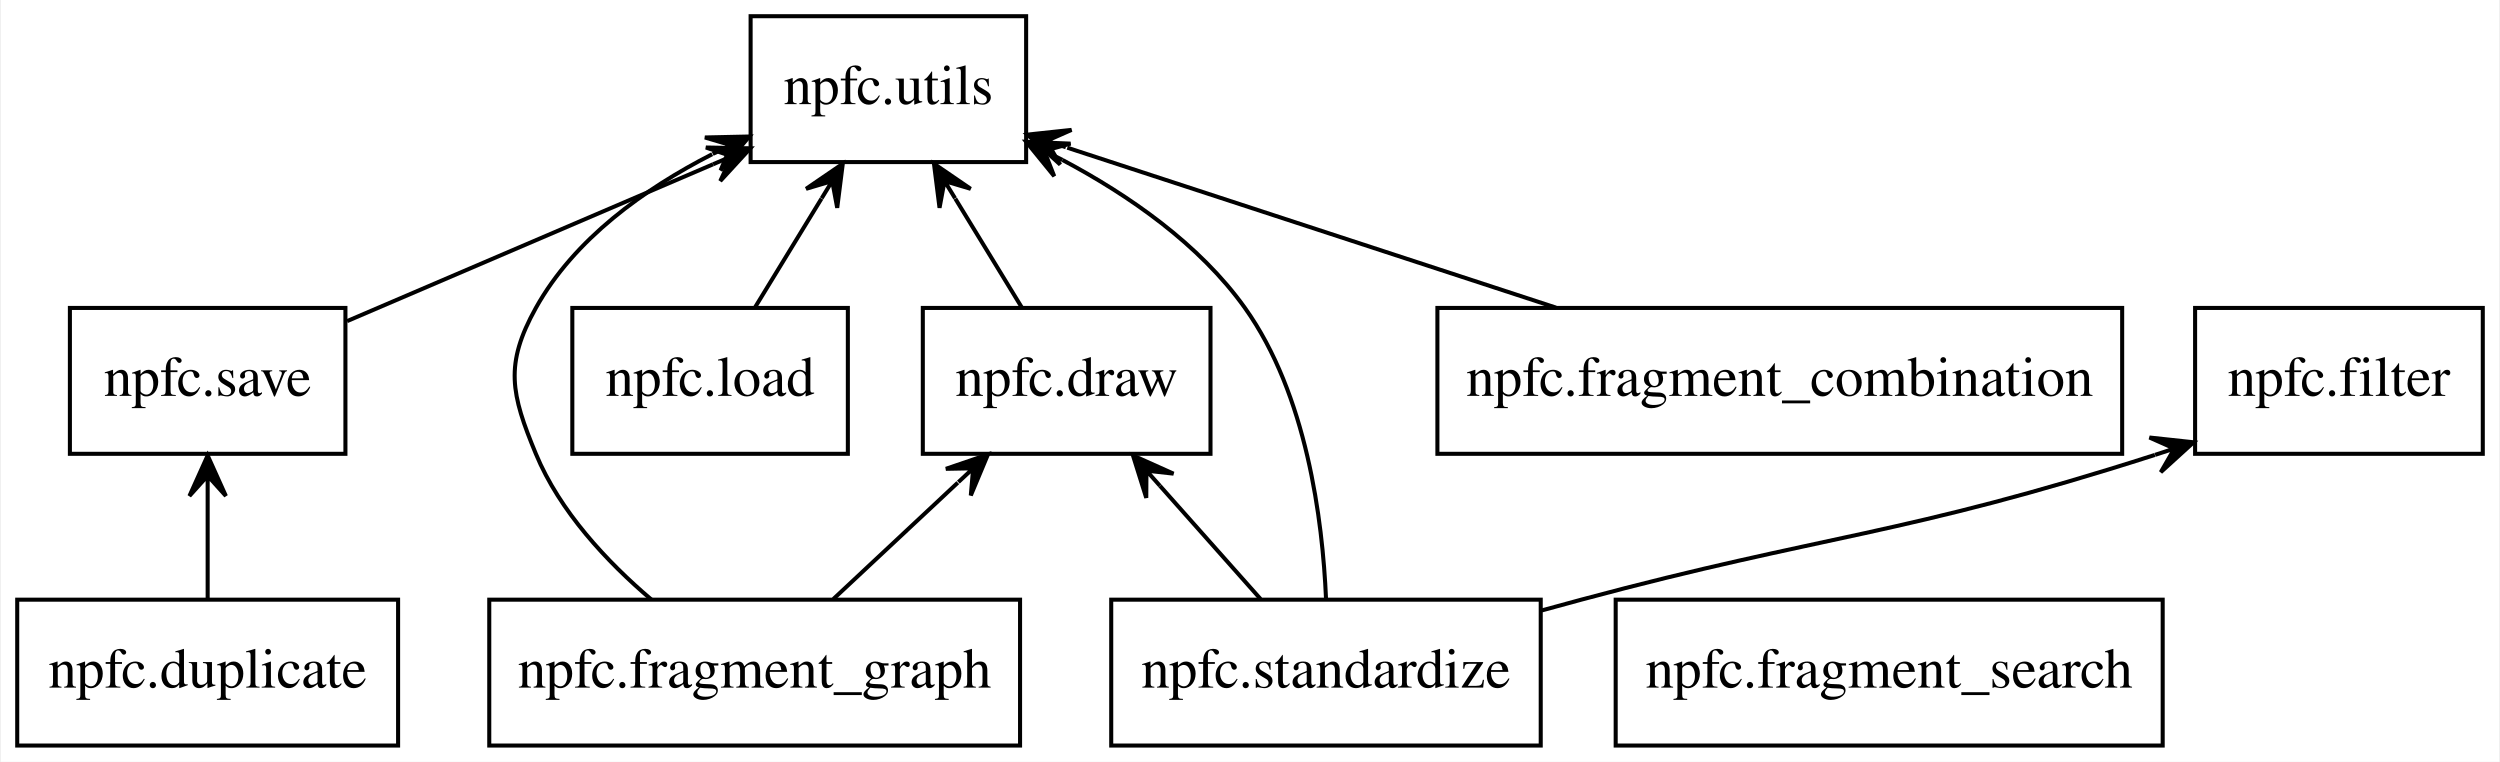
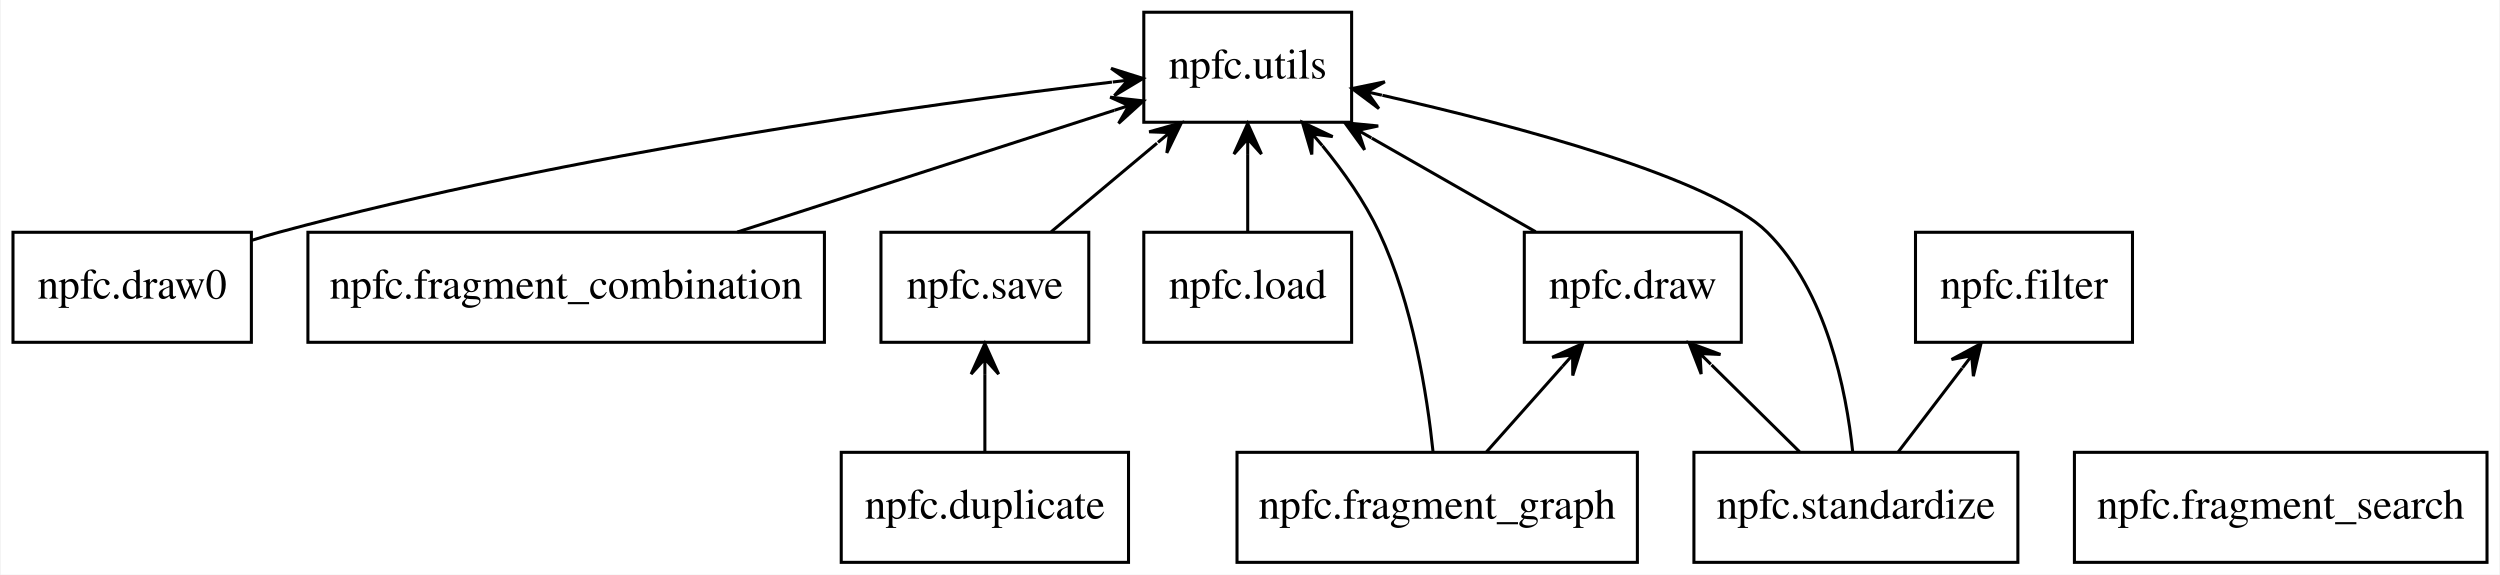
- <svg xmlns="http://www.w3.org/2000/svg" width="617pt" height="188pt" viewBox="0.00 0.00 616.50 188.00">
+ <svg xmlns="http://www.w3.org/2000/svg" width="818pt" height="188pt" viewBox="0.00 0.00 817.50 188.00">
  <g id="graph0" class="graph" transform="scale(1 1) rotate(0) translate(4 184)">
-     <polygon fill="#ffffff" stroke="transparent" points="-4,4 -4,-184 612.5,-184 612.5,4 -4,4" />
+     <polygon fill="#ffffff" stroke="transparent" points="-4,4 -4,-184 813.5,-184 813.5,4 -4,4" />
    <g id="node1" class="node">
-       <polygon fill="none" stroke="#000000" points="294.5,-108 223.5,-108 223.5,-72 294.5,-72 294.5,-108" />
-       <text text-anchor="middle" x="259" y="-86.3" font-family="Times,serif" font-size="14.00" fill="#000000">npfc.draw</text>
+       <polygon fill="none" stroke="#000000" points="565.5,-108 494.5,-108 494.5,-72 565.5,-72 565.5,-108" />
+       <text text-anchor="middle" x="530" y="-86.3" font-family="Times,serif" font-size="14.00" fill="#000000">npfc.draw</text>
+     </g>
+     <g id="node11" class="node">
+       <polygon fill="none" stroke="#000000" points="438,-180 370,-180 370,-144 438,-144 438,-180" />
+       <text text-anchor="middle" x="404" y="-158.3" font-family="Times,serif" font-size="14.00" fill="#000000">npfc.utils</text>
+     </g>
+     <g id="edge1" class="edge">
+       <path fill="none" stroke="#000000" d="M498.205,-108.169C481.94,-117.463 461.961,-128.879 444.595,-138.803" />
+       <polygon fill="#000000" stroke="#000000" points="435.785,-143.837 442.235,-134.969 440.126,-141.357 444.467,-138.876 444.467,-138.876 444.467,-138.876 440.126,-141.357 446.7,-142.783 435.785,-143.837 435.785,-143.837" />
+     </g>
+     <g id="node2" class="node">
+       <polygon fill="none" stroke="#000000" points="78,-108 0,-108 0,-72 78,-72 78,-108" />
+       <text text-anchor="middle" x="39" y="-86.3" font-family="Times,serif" font-size="14.00" fill="#000000">npfc.draw0</text>
+     </g>
+     <g id="edge2" class="edge">
+       <path fill="none" stroke="#000000" d="M78.094,-105.352C81.087,-106.314 84.079,-107.211 87,-108 182.53,-133.797 297.738,-149.758 359.58,-157.137" />
+       <polygon fill="#000000" stroke="#000000" points="369.763,-158.332 359.307,-161.636 364.797,-157.749 359.831,-157.166 359.831,-157.166 359.831,-157.166 364.797,-157.749 360.355,-152.697 369.763,-158.332 369.763,-158.332" />
+     </g>
+     <g id="node3" class="node">
+       <polygon fill="none" stroke="#000000" points="365,-36 271,-36 271,0 365,0 365,-36" />
+       <text text-anchor="middle" x="318" y="-14.3" font-family="Times,serif" font-size="14.00" fill="#000000">npfc.duplicate</text>
+     </g>
+     <g id="node9" class="node">
+       <polygon fill="none" stroke="#000000" points="352,-108 284,-108 284,-72 352,-72 352,-108" />
+       <text text-anchor="middle" x="318" y="-86.3" font-family="Times,serif" font-size="14.00" fill="#000000">npfc.save</text>
+     </g>
+     <g id="edge3" class="edge">
+       <path fill="none" stroke="#000000" d="M318,-36.169C318,-43.869 318,-53.026 318,-61.583" />
+       <polygon fill="#000000" stroke="#000000" points="318,-71.587 313.5,-61.587 318,-66.587 318,-61.587 318,-61.587 318,-61.587 318,-66.587 322.5,-61.587 318,-71.587 318,-71.587" />
+     </g>
+     <g id="node4" class="node">
+       <polygon fill="none" stroke="#000000" points="693.5,-108 622.5,-108 622.5,-72 693.5,-72 693.5,-108" />
+       <text text-anchor="middle" x="658" y="-86.3" font-family="Times,serif" font-size="14.00" fill="#000000">npfc.filter</text>
+     </g>
+     <g id="node5" class="node">
+       <polygon fill="none" stroke="#000000" points="265.5,-108 96.5,-108 96.5,-72 265.5,-72 265.5,-108" />
+       <text text-anchor="middle" x="181" y="-86.3" font-family="Times,serif" font-size="14.00" fill="#000000">npfc.fragment_combination</text>
+     </g>
+     <g id="edge4" class="edge">
+       <path fill="none" stroke="#000000" d="M236.984,-108.076C275.194,-120.412 325.081,-136.519 360.351,-147.907" />
+       <polygon fill="#000000" stroke="#000000" points="369.89,-150.987 358.991,-152.197 365.132,-149.451 360.374,-147.914 360.374,-147.914 360.374,-147.914 365.132,-149.451 361.757,-143.632 369.89,-150.987 369.89,-150.987" />
+     </g>
+     <g id="node6" class="node">
+       <polygon fill="none" stroke="#000000" points="531.5,-36 400.5,-36 400.5,0 531.5,0 531.5,-36" />
+       <text text-anchor="middle" x="466" y="-14.3" font-family="Times,serif" font-size="14.00" fill="#000000">npfc.fragment_graph</text>
+     </g>
+     <g id="edge5" class="edge">
+       <path fill="none" stroke="#000000" d="M482.15,-36.169C489.672,-44.631 498.757,-54.851 506.98,-64.103" />
+       <polygon fill="#000000" stroke="#000000" points="513.633,-71.587 503.626,-67.102 510.311,-67.85 506.989,-64.113 506.989,-64.113 506.989,-64.113 510.311,-67.85 510.352,-61.123 513.633,-71.587 513.633,-71.587" />
+     </g>
+     <g id="edge6" class="edge">
+       <path fill="none" stroke="#000000" d="M464.656,-36.026C462.705,-54.773 458.026,-84.597 447,-108 442.278,-118.023 435.358,-127.85 428.444,-136.314" />
+       <polygon fill="#000000" stroke="#000000" points="421.889,-143.975 424.972,-133.451 425.14,-140.176 428.391,-136.377 428.391,-136.377 428.391,-136.377 425.14,-140.176 431.81,-139.303 421.889,-143.975 421.889,-143.975" />
+     </g>
+     <g id="node7" class="node">
+       <polygon fill="none" stroke="#000000" points="809.5,-36 674.5,-36 674.5,0 809.5,0 809.5,-36" />
+       <text text-anchor="middle" x="742" y="-14.3" font-family="Times,serif" font-size="14.00" fill="#000000">npfc.fragment_search</text>
+     </g>
+     <g id="node8" class="node">
+       <polygon fill="none" stroke="#000000" points="438,-108 370,-108 370,-72 438,-72 438,-108" />
+       <text text-anchor="middle" x="404" y="-86.3" font-family="Times,serif" font-size="14.00" fill="#000000">npfc.load</text>
+     </g>
+     <g id="edge7" class="edge">
+       <path fill="none" stroke="#000000" d="M404,-108.169C404,-115.869 404,-125.026 404,-133.583" />
+       <polygon fill="#000000" stroke="#000000" points="404,-143.587 399.5,-133.587 404,-138.587 404,-133.587 404,-133.587 404,-133.587 404,-138.587 408.5,-133.587 404,-143.587 404,-143.587" />
+     </g>
+     <g id="edge8" class="edge">
+       <path fill="none" stroke="#000000" d="M339.701,-108.169C350.192,-116.951 362.945,-127.629 374.319,-137.151" />
+       <polygon fill="#000000" stroke="#000000" points="382.305,-143.837 371.749,-140.868 378.472,-140.627 374.638,-137.418 374.638,-137.418 374.638,-137.418 378.472,-140.627 377.527,-133.967 382.305,-143.837 382.305,-143.837" />
    </g>
    <g id="node10" class="node">
-       <polygon fill="none" stroke="#000000" points="249,-180 181,-180 181,-144 249,-144 249,-180" />
-       <text text-anchor="middle" x="215" y="-158.3" font-family="Times,serif" font-size="14.00" fill="#000000">npfc.utils</text>
-     </g>
-     <g id="edge1" class="edge">
-       <path fill="none" stroke="#000000" d="M247.897,-108.169C242.933,-116.292 236.978,-126.036 231.507,-134.988" />
-       <polygon fill="#000000" stroke="#000000" points="226.253,-143.587 227.627,-132.707 228.86,-139.32 231.467,-135.054 231.467,-135.054 231.467,-135.054 228.86,-139.32 235.307,-137.4 226.253,-143.587 226.253,-143.587" />
-     </g>
-     <g id="node2" class="node">
-       <polygon fill="none" stroke="#000000" points="94,-36 0,-36 0,0 94,0 94,-36" />
-       <text text-anchor="middle" x="47" y="-14.3" font-family="Times,serif" font-size="14.00" fill="#000000">npfc.duplicate</text>
-     </g>
-     <g id="node8" class="node">
-       <polygon fill="none" stroke="#000000" points="81,-108 13,-108 13,-72 81,-72 81,-108" />
-       <text text-anchor="middle" x="47" y="-86.3" font-family="Times,serif" font-size="14.00" fill="#000000">npfc.save</text>
-     </g>
-     <g id="edge2" class="edge">
-       <path fill="none" stroke="#000000" d="M47,-36.169C47,-43.869 47,-53.026 47,-61.583" />
-       <polygon fill="#000000" stroke="#000000" points="47,-71.587 42.5,-61.587 47,-66.587 47,-61.587 47,-61.587 47,-61.587 47,-66.587 51.5,-61.587 47,-71.587 47,-71.587" />
-     </g>
-     <g id="node3" class="node">
-       <polygon fill="none" stroke="#000000" points="608.5,-108 537.5,-108 537.5,-72 608.5,-72 608.5,-108" />
-       <text text-anchor="middle" x="573" y="-86.3" font-family="Times,serif" font-size="14.00" fill="#000000">npfc.filter</text>
-     </g>
-     <g id="node4" class="node">
-       <polygon fill="none" stroke="#000000" points="519.5,-108 350.5,-108 350.5,-72 519.5,-72 519.5,-108" />
-       <text text-anchor="middle" x="435" y="-86.3" font-family="Times,serif" font-size="14.00" fill="#000000">npfc.fragment_combination</text>
-     </g>
-     <g id="edge3" class="edge">
-       <path fill="none" stroke="#000000" d="M379.769,-108.076C342.466,-120.284 293.882,-136.184 259.154,-147.55" />
-       <polygon fill="#000000" stroke="#000000" points="249.299,-150.775 257.403,-143.388 254.05,-149.22 258.803,-147.665 258.803,-147.665 258.803,-147.665 254.05,-149.22 260.202,-151.941 249.299,-150.775 249.299,-150.775" />
-     </g>
-     <g id="node5" class="node">
-       <polygon fill="none" stroke="#000000" points="247.5,-36 116.5,-36 116.5,0 247.5,0 247.5,-36" />
-       <text text-anchor="middle" x="182" y="-14.3" font-family="Times,serif" font-size="14.00" fill="#000000">npfc.fragment_graph</text>
-     </g>
-     <g id="edge4" class="edge">
-       <path fill="none" stroke="#000000" d="M201.43,-36.169C210.732,-44.866 222.02,-55.422 232.129,-64.874" />
-       <polygon fill="#000000" stroke="#000000" points="239.576,-71.837 229.198,-68.294 235.924,-68.422 232.272,-65.007 232.272,-65.007 232.272,-65.007 235.924,-68.422 235.345,-61.72 239.576,-71.837 239.576,-71.837" />
-     </g>
-     <g id="edge5" class="edge">
-       <path fill="none" stroke="#000000" d="M156.495,-36.037C145.525,-45.372 133.886,-57.791 128,-72 121.877,-86.782 120.222,-94.018 128,-108 137.479,-125.04 154.807,-137.392 171.518,-145.944" />
-       <polygon fill="#000000" stroke="#000000" points="180.684,-150.31 169.721,-150.072 176.17,-148.16 171.656,-146.01 171.656,-146.01 171.656,-146.01 176.17,-148.16 173.591,-141.947 180.684,-150.31 180.684,-150.31" />
-     </g>
-     <g id="node6" class="node">
-       <polygon fill="none" stroke="#000000" points="529.5,-36 394.5,-36 394.5,0 529.5,0 529.5,-36" />
-       <text text-anchor="middle" x="462" y="-14.3" font-family="Times,serif" font-size="14.00" fill="#000000">npfc.fragment_search</text>
-     </g>
-     <g id="node7" class="node">
-       <polygon fill="none" stroke="#000000" points="205,-108 137,-108 137,-72 205,-72 205,-108" />
-       <text text-anchor="middle" x="171" y="-86.3" font-family="Times,serif" font-size="14.00" fill="#000000">npfc.load</text>
-     </g>
-     <g id="edge6" class="edge">
-       <path fill="none" stroke="#000000" d="M182.103,-108.169C187.067,-116.292 193.022,-126.036 198.493,-134.988" />
-       <polygon fill="#000000" stroke="#000000" points="203.747,-143.587 194.693,-137.4 201.14,-139.32 198.533,-135.054 198.533,-135.054 198.533,-135.054 201.14,-139.32 202.373,-132.707 203.747,-143.587 203.747,-143.587" />
-     </g>
-     <g id="edge7" class="edge">
-       <path fill="none" stroke="#000000" d="M81.403,-104.744C107.536,-115.944 143.647,-131.42 171.738,-143.459" />
-       <polygon fill="#000000" stroke="#000000" points="180.931,-147.399 169.967,-147.596 176.335,-145.429 171.739,-143.46 171.739,-143.46 171.739,-143.46 176.335,-145.429 173.512,-139.323 180.931,-147.399 180.931,-147.399" />
-     </g>
-     <g id="node9" class="node">
-       <polygon fill="none" stroke="#000000" points="376,-36 270,-36 270,0 376,0 376,-36" />
-       <text text-anchor="middle" x="323" y="-14.3" font-family="Times,serif" font-size="14.00" fill="#000000">npfc.standardize</text>
-     </g>
-     <g id="edge8" class="edge">
-       <path fill="none" stroke="#000000" d="M306.85,-36.169C299.328,-44.631 290.243,-54.851 282.02,-64.103" />
-       <polygon fill="#000000" stroke="#000000" points="275.367,-71.587 278.648,-61.123 278.689,-67.85 282.011,-64.113 282.011,-64.113 282.011,-64.113 278.689,-67.85 285.374,-67.102 275.367,-71.587 275.367,-71.587" />
+       <polygon fill="none" stroke="#000000" points="656,-36 550,-36 550,0 656,0 656,-36" />
+       <text text-anchor="middle" x="603" y="-14.3" font-family="Times,serif" font-size="14.00" fill="#000000">npfc.standardize</text>
    </g>
    <g id="edge9" class="edge">
-       <path fill="none" stroke="#000000" d="M376.243,-33.34C379.542,-34.251 382.814,-35.144 386,-36 446.327,-52.208 465,-51.638 527.576,-71.726" />
-       <polygon fill="#000000" stroke="#000000" points="537.137,-74.844 526.234,-76.022 532.383,-73.294 527.63,-71.744 527.63,-71.744 527.63,-71.744 532.383,-73.294 529.025,-67.466 537.137,-74.844 537.137,-74.844" />
+       <path fill="none" stroke="#000000" d="M584.579,-36.169C575.847,-44.781 565.268,-55.215 555.758,-64.595" />
+       <polygon fill="#000000" stroke="#000000" points="548.415,-71.837 552.375,-61.611 551.975,-68.326 555.535,-64.815 555.535,-64.815 555.535,-64.815 551.975,-68.326 558.695,-68.019 548.415,-71.837 548.415,-71.837" />
    </g>
    <g id="edge10" class="edge">
-       <path fill="none" stroke="#000000" d="M323.013,-36.236C322.163,-55.703 318.242,-86.629 303,-108 291.759,-123.761 274.341,-135.834 257.957,-144.527" />
-       <polygon fill="#000000" stroke="#000000" points="249.008,-149.01 255.934,-140.507 253.478,-146.77 257.949,-144.531 257.949,-144.531 257.949,-144.531 253.478,-146.77 259.964,-148.554 249.008,-149.01 249.008,-149.01" />
+       <path fill="none" stroke="#000000" d="M616.879,-36.169C623.214,-44.461 630.838,-54.443 637.793,-63.547" />
+       <polygon fill="#000000" stroke="#000000" points="643.934,-71.587 634.288,-66.372 640.899,-67.613 637.864,-63.64 637.864,-63.64 637.864,-63.64 640.899,-67.613 641.44,-60.908 643.934,-71.587 643.934,-71.587" />
+     </g>
+     <g id="edge11" class="edge">
+       <path fill="none" stroke="#000000" d="M601.966,-36.056C599.848,-56.249 593.426,-88.655 574,-108 556.137,-125.789 492.23,-142.793 448.074,-152.815" />
+       <polygon fill="#000000" stroke="#000000" points="438.146,-155.027 446.928,-148.46 443.026,-153.94 447.906,-152.853 447.906,-152.853 447.906,-152.853 443.026,-153.94 448.885,-157.245 438.146,-155.027 438.146,-155.027" />
    </g>
  </g>
</svg>
